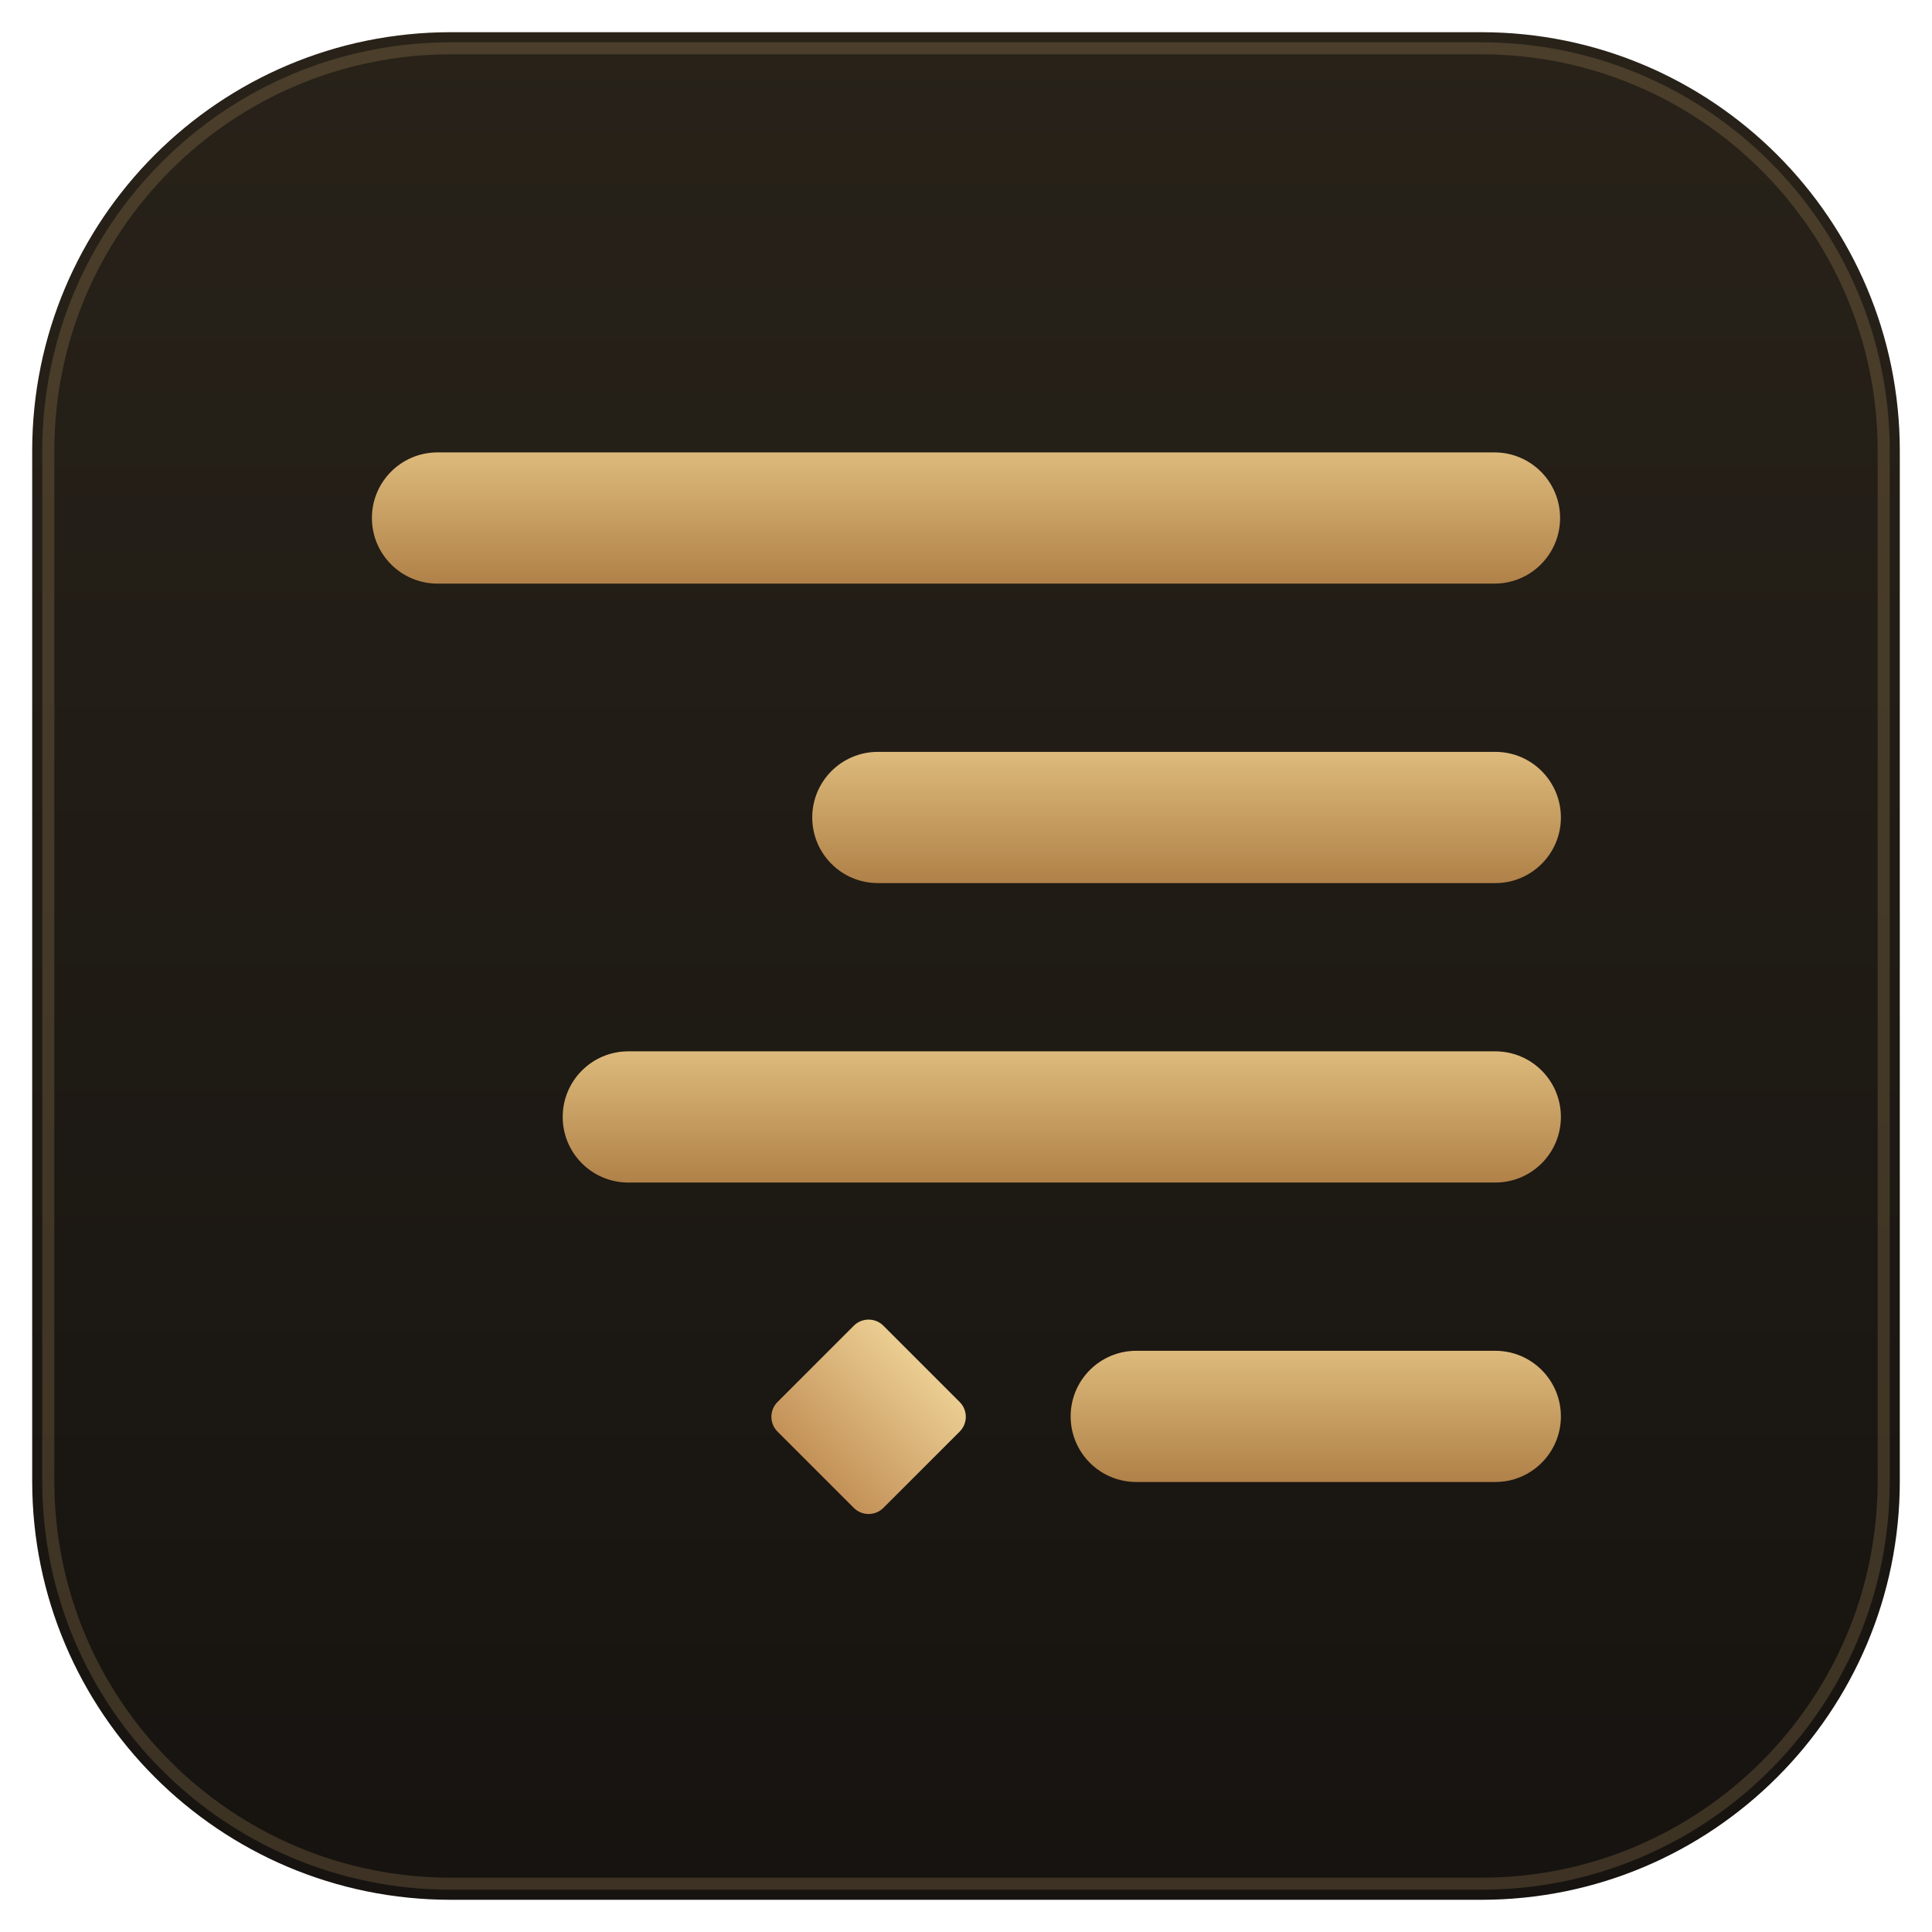
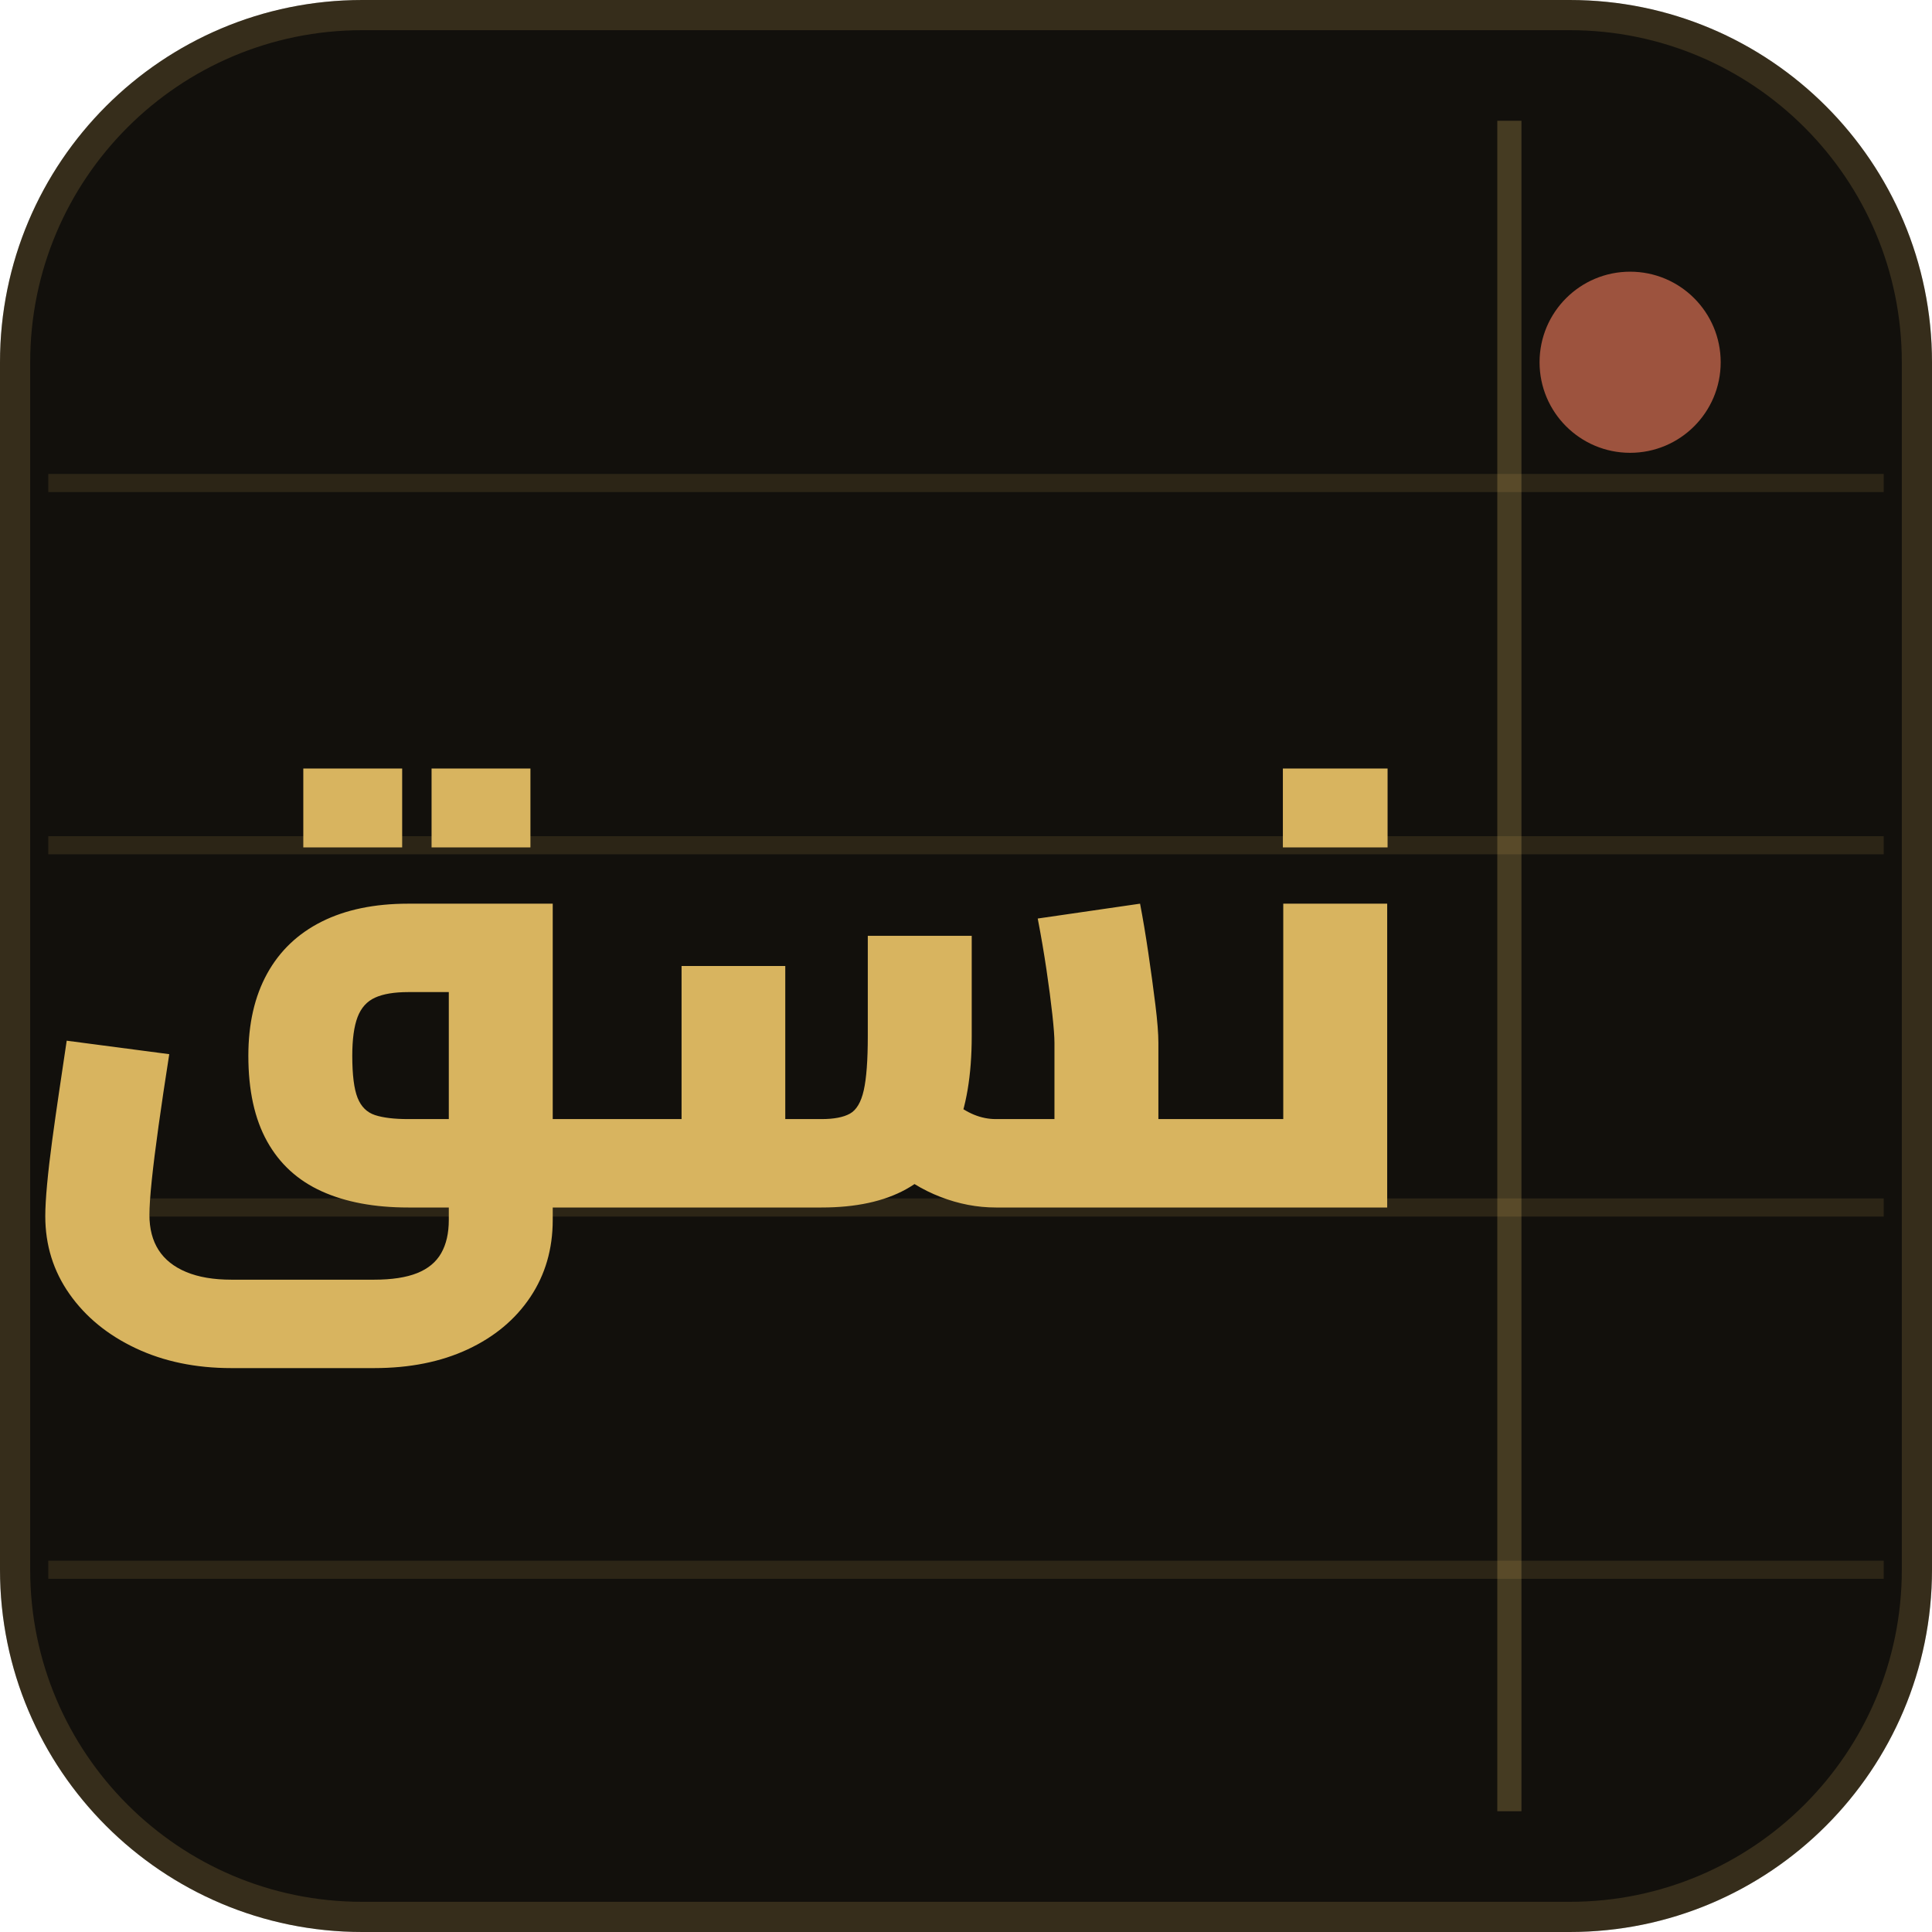
- <svg xmlns="http://www.w3.org/2000/svg" width="240" height="240" viewBox="0 0 240 240">
+ <svg xmlns="http://www.w3.org/2000/svg" width="240" height="240" viewBox="0 0 32 32">
  <defs>
-     <linearGradient id="mbg" x1="0" y1="0" x2="0" y2="1">
-       <stop offset="0" stop-color="#282219" />
-       <stop offset="1" stop-color="#161310" />
-     </linearGradient>
-     <linearGradient id="mgold" x1="0" y1="0" x2="0" y2="1">
-       <stop offset="0" stop-color="#DDBA7C" />
-       <stop offset="1" stop-color="#B08148" />
-     </linearGradient>
-     <linearGradient id="mgoldBright" x1="0" y1="0" x2="0" y2="1">
-       <stop offset="0" stop-color="#EBCD92" />
-       <stop offset="1" stop-color="#C39158" />
-     </linearGradient>
+     <clipPath id="mbody">
+       <rect width="32" height="32" rx="6" />
+     </clipPath>
  </defs>
-   <rect x="4" y="4" width="232" height="232" rx="52" fill="url(#mbg)" />
-   <rect x="6" y="6" width="228" height="228" rx="50" fill="none" stroke="#D8B172" stroke-opacity="0.2" stroke-width="1.5" />
-   <g fill="url(#mgold)">
-     <rect x="46.2" y="56.2" width="147.6" height="16.3" rx="8.15" />
-     <rect x="100.9" y="93.4" width="93" height="16.3" rx="8.15" />
-     <rect x="69.9" y="130.6" width="124" height="16.3" rx="8.15" />
-     <rect x="133" y="167.8" width="60.9" height="16.3" rx="8.15" />
+   <rect width="32" height="32" rx="6" fill="#12100C" />
+   <g clip-path="url(#mbody)">
+     <line x1="0.8" y1="8" x2="31.2" y2="8" stroke="#D8B45F" stroke-width="0.3" opacity="0.13" />
+     <line x1="0.8" y1="14" x2="31.2" y2="14" stroke="#D8B45F" stroke-width="0.3" opacity="0.13" />
+     <line x1="0.8" y1="20" x2="31.2" y2="20" stroke="#D8B45F" stroke-width="0.3" opacity="0.13" />
+     <line x1="0.8" y1="26" x2="31.2" y2="26" stroke="#D8B45F" stroke-width="0.3" opacity="0.13" />
+     <line x1="25" y1="2" x2="25" y2="30" stroke="#D8B45F" stroke-width="0.4" opacity="0.26" />
  </g>
-   <rect x="98.6" y="166.7" width="18.6" height="18.6" rx="2.6" transform="rotate(45 107.9 176)" fill="url(#mgoldBright)" />
+   <rect x="0.25" y="0.25" width="31.5" height="31.5" rx="5.75" fill="none" stroke="#D8B45F" stroke-opacity="0.18" stroke-width="0.5" />
+   <g transform="translate(0.35,20.00) scale(0.01,-0.01)">
+     <path d="M880.492 0V146.439H983.979V0ZM348.134 -266Q259.66 -266 189.988 -233.197Q120.316 -200.394 80.158 -143.367Q40 -86.34 40 -14.313Q40 6.042 43.033 38.673Q46.066 71.304 51.421 110.936Q56.776 150.567 63.131 193.31Q69.487 236.054 75.487 276.278L245.334 253.961Q234.979 187.896 227.591 134.909Q220.203 81.922 216.348 44.758Q212.492 7.594 212.492 -12.182Q212.492 -46.931 227.755 -70.582Q243.018 -94.233 273.557 -106.897Q304.095 -119.561 348.134 -119.561H584.648Q628.687 -119.561 655.903 -108.687Q683.119 -97.812 695.737 -75.694Q708.355 -53.576 708.355 -20.603V381.114L737.104 356.785H641.254Q606.466 356.785 586.249 347.621Q566.033 338.457 557.257 315.431Q548.48 292.406 548.48 251.29Q548.48 203.725 557.257 181.667Q566.033 159.609 586.249 153.024Q606.466 146.439 641.254 146.439H708.355V0H641.254Q557.122 0 497.839 26.822Q438.555 53.645 407.449 109.467Q376.343 165.29 376.343 251.29Q376.343 330.842 407.449 387.309Q438.555 443.776 497.839 473.5Q557.122 503.224 641.254 503.224H880.492V-20.603Q880.492 -92.827 843.38 -148.354Q806.269 -203.881 739.742 -234.94Q673.215 -266 584.648 -266ZM983.979 0V146.439Q989.334 146.439 993.012 141.36Q996.689 136.281 999.012 126.622Q1001.334 116.964 1002.657 103.694Q1003.979 90.424 1003.979 73.397Q1003.979 56.37 1002.657 42.922Q1001.334 29.475 999.012 19.816Q996.689 10.158 993.012 5.079Q989.334 0 983.979 0ZM467.367 596.448V727.069H631.122V596.448ZM679.806 596.448V727.069H843.561V596.448Z M1883.654 0.0V146.439H1987.14V0.0ZM984 0Q978.645 0.0 974.967 5.079Q971.29 10.158 968.967 19.816Q966.645 29.475 965.322 42.922Q964.0 56.37 964.0 73.397Q964.0 96.003 966.145 112.207Q968.29 128.412 972.79 137.425Q977.29 146.439 984.0 146.439ZM1614.454 0.0Q1568.203 0.0 1522.807 17.513Q1477.412 35.027 1440.319 68.185L1543.546 175.346Q1560.743 160.86 1578.421 153.649Q1596.098 146.439 1614.454 146.439H1808.573L1711.516 62.212V272.842Q1711.516 287.618 1708.016 319.651Q1704.516 351.684 1698.339 393.506Q1692.161 435.328 1683.806 478.618L1853.298 503.224Q1860.298 466.934 1866.976 421.678Q1873.654 376.421 1878.654 335.987Q1883.654 295.552 1883.654 272.842V0.0ZM984 0V146.439H1129.355L1093.881 108.385V400.0H1265.663V0.0ZM1265.663 0.0V146.439H1325.791Q1356.567 146.439 1372.778 155.472Q1388.988 164.504 1395.666 194.182Q1402.343 223.86 1402.343 283.794V450.0H1574.48V283.794Q1574.48 186.451 1547.342 123.364Q1520.203 60.278 1465.537 30.139Q1410.872 0.0 1325.791 0.0ZM1987.14 0.0V146.439Q1992.495 146.439 1996.173 141.36Q1999.851 136.281 2002.173 126.622Q2004.495 116.964 2005.818 103.694Q2007.14 90.424 2007.14 73.397Q2007.14 56.37 2005.818 42.922Q2004.495 29.475 2002.173 19.816Q1999.851 10.158 1996.173 5.079Q1992.495 0.0 1987.14 0.0Z M1987 0V146.439H2197.412L2090.487 57.475V503.224H2262.624V0.0ZM1987 0Q1981.645 0.0 1977.967 5.079Q1974.29 10.158 1971.967 19.816Q1969.645 29.475 1968.322 42.922Q1967.0 56.37 1967.0 73.397Q1967.0 96.003 1969.145 112.207Q1971.29 128.412 1975.79 137.425Q1980.29 146.439 1987.0 146.439ZM2089.842 596.448V727.069H2263.269V596.448Z" fill="#D8B45F" />
+   </g>
+   <circle cx="27" cy="6" r="1.5" fill="#D96F52" opacity="0.7" />
</svg>
